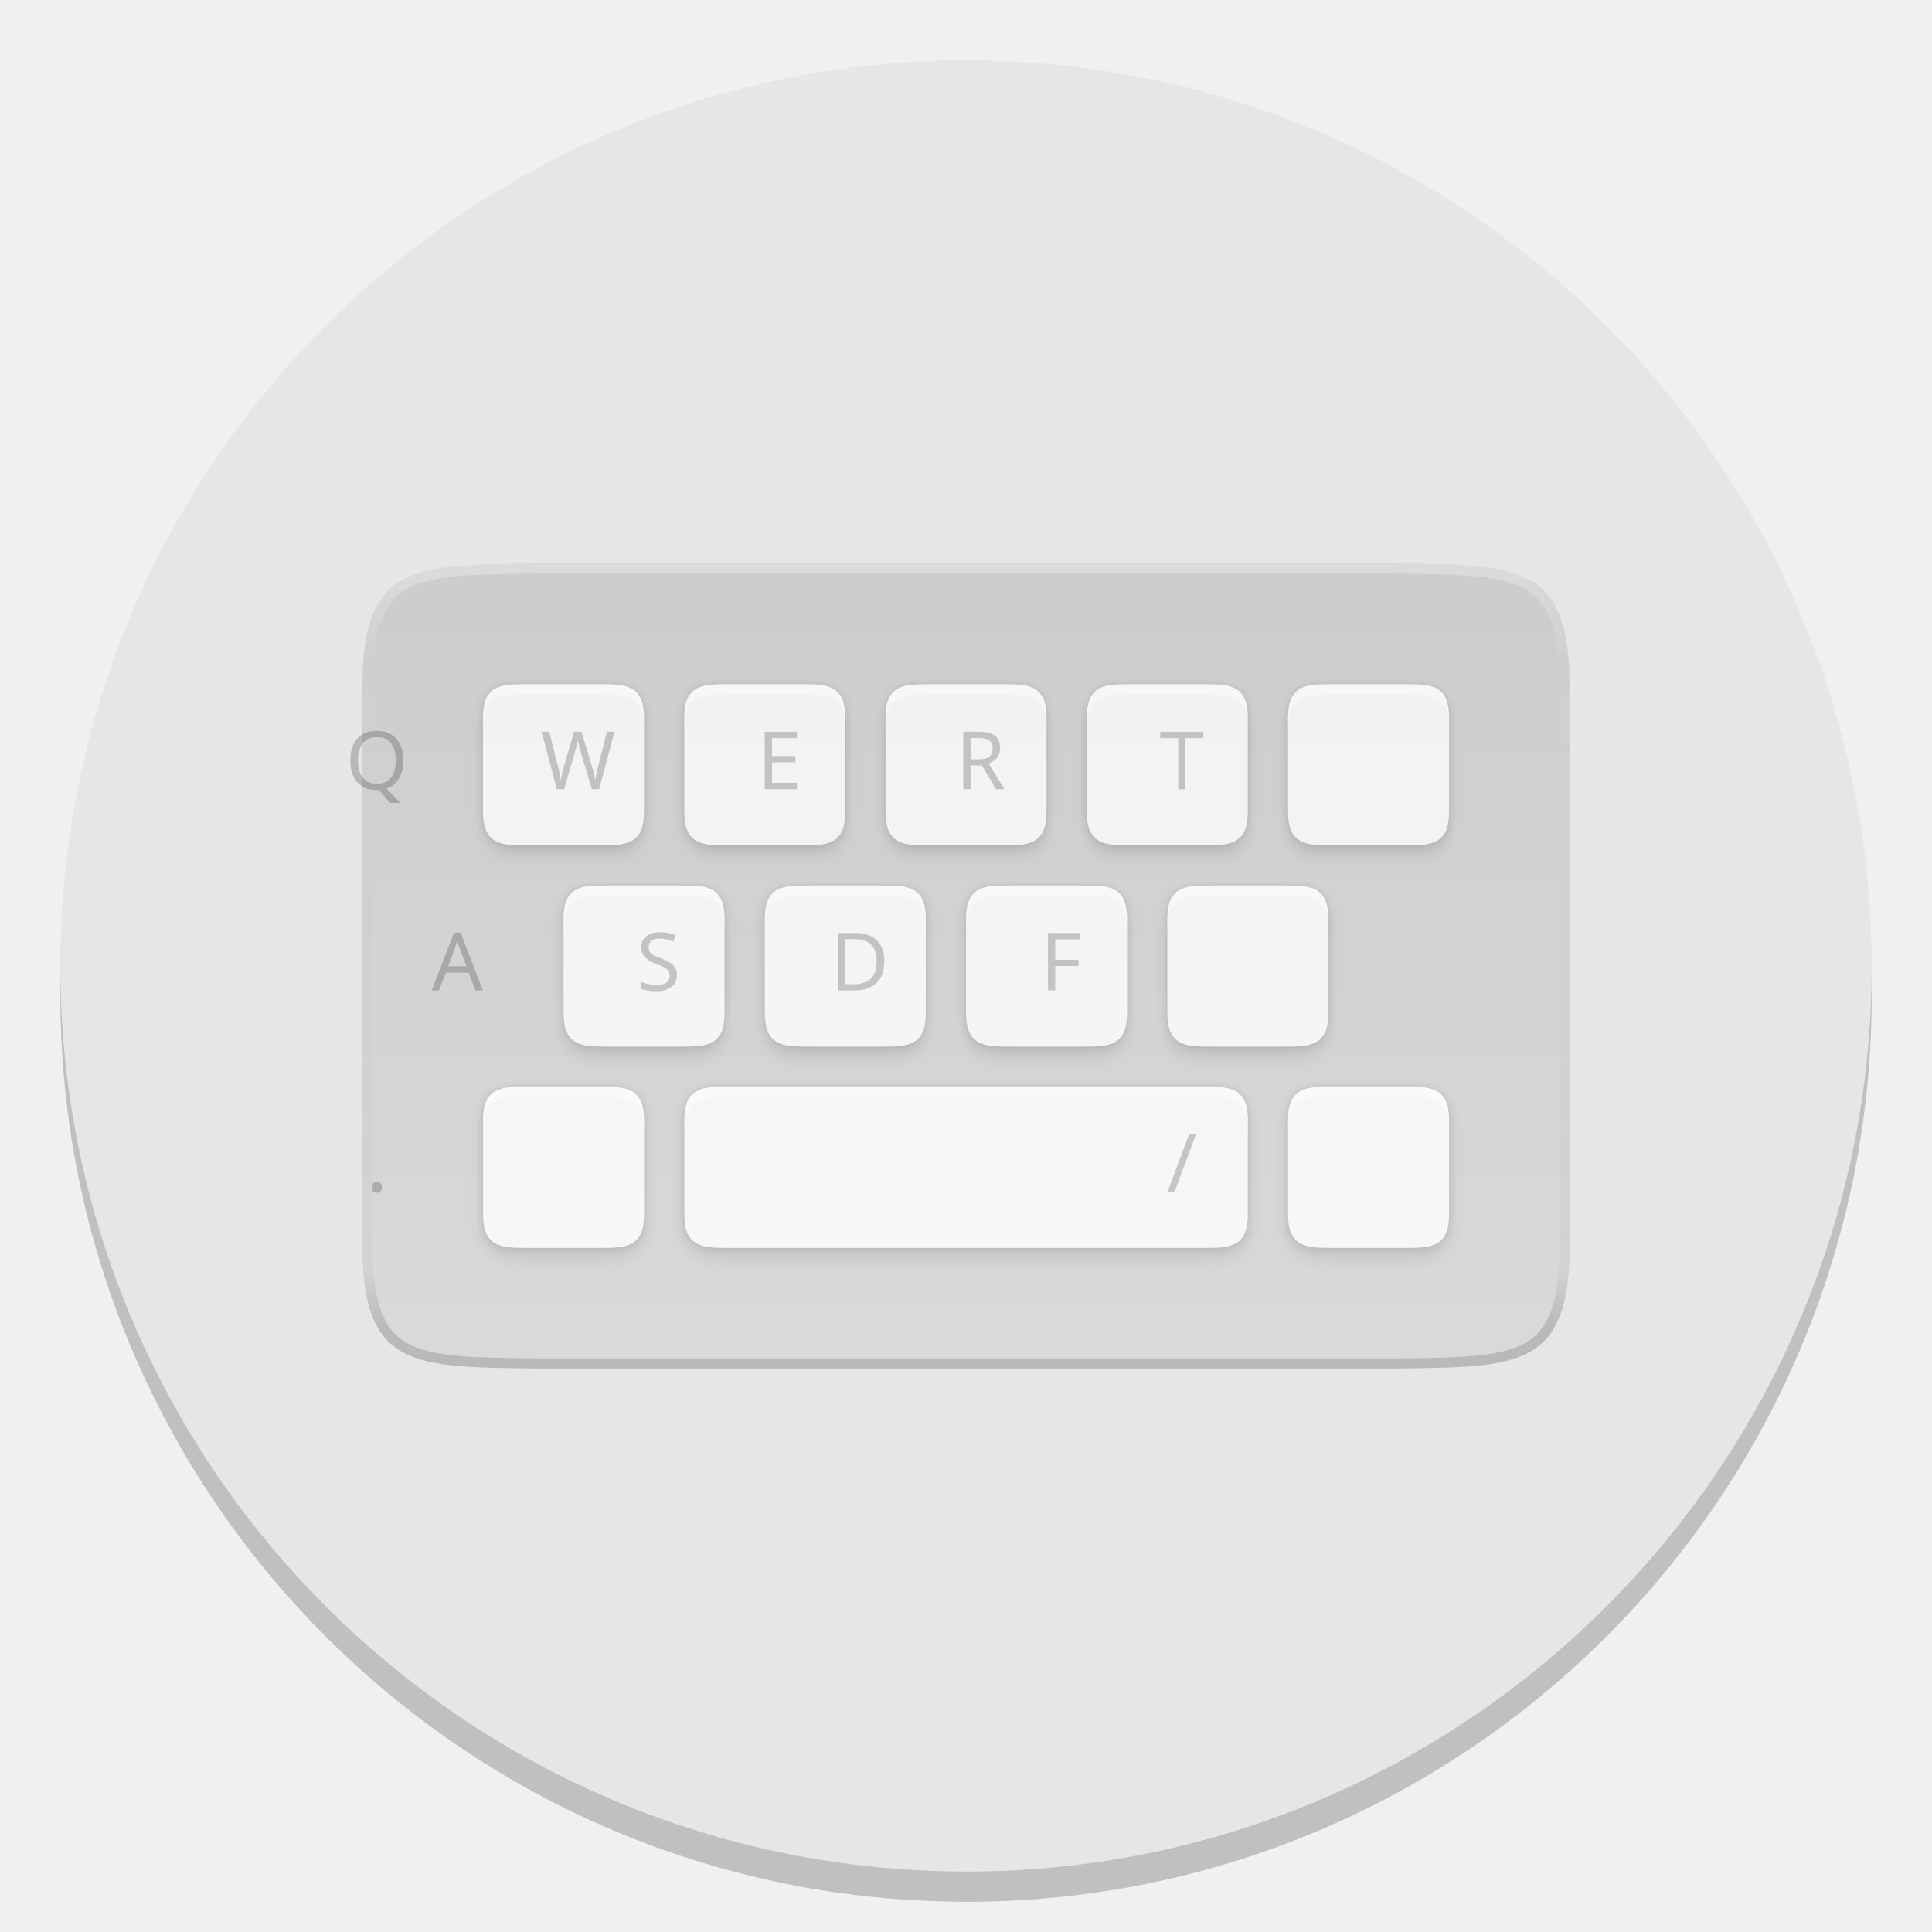
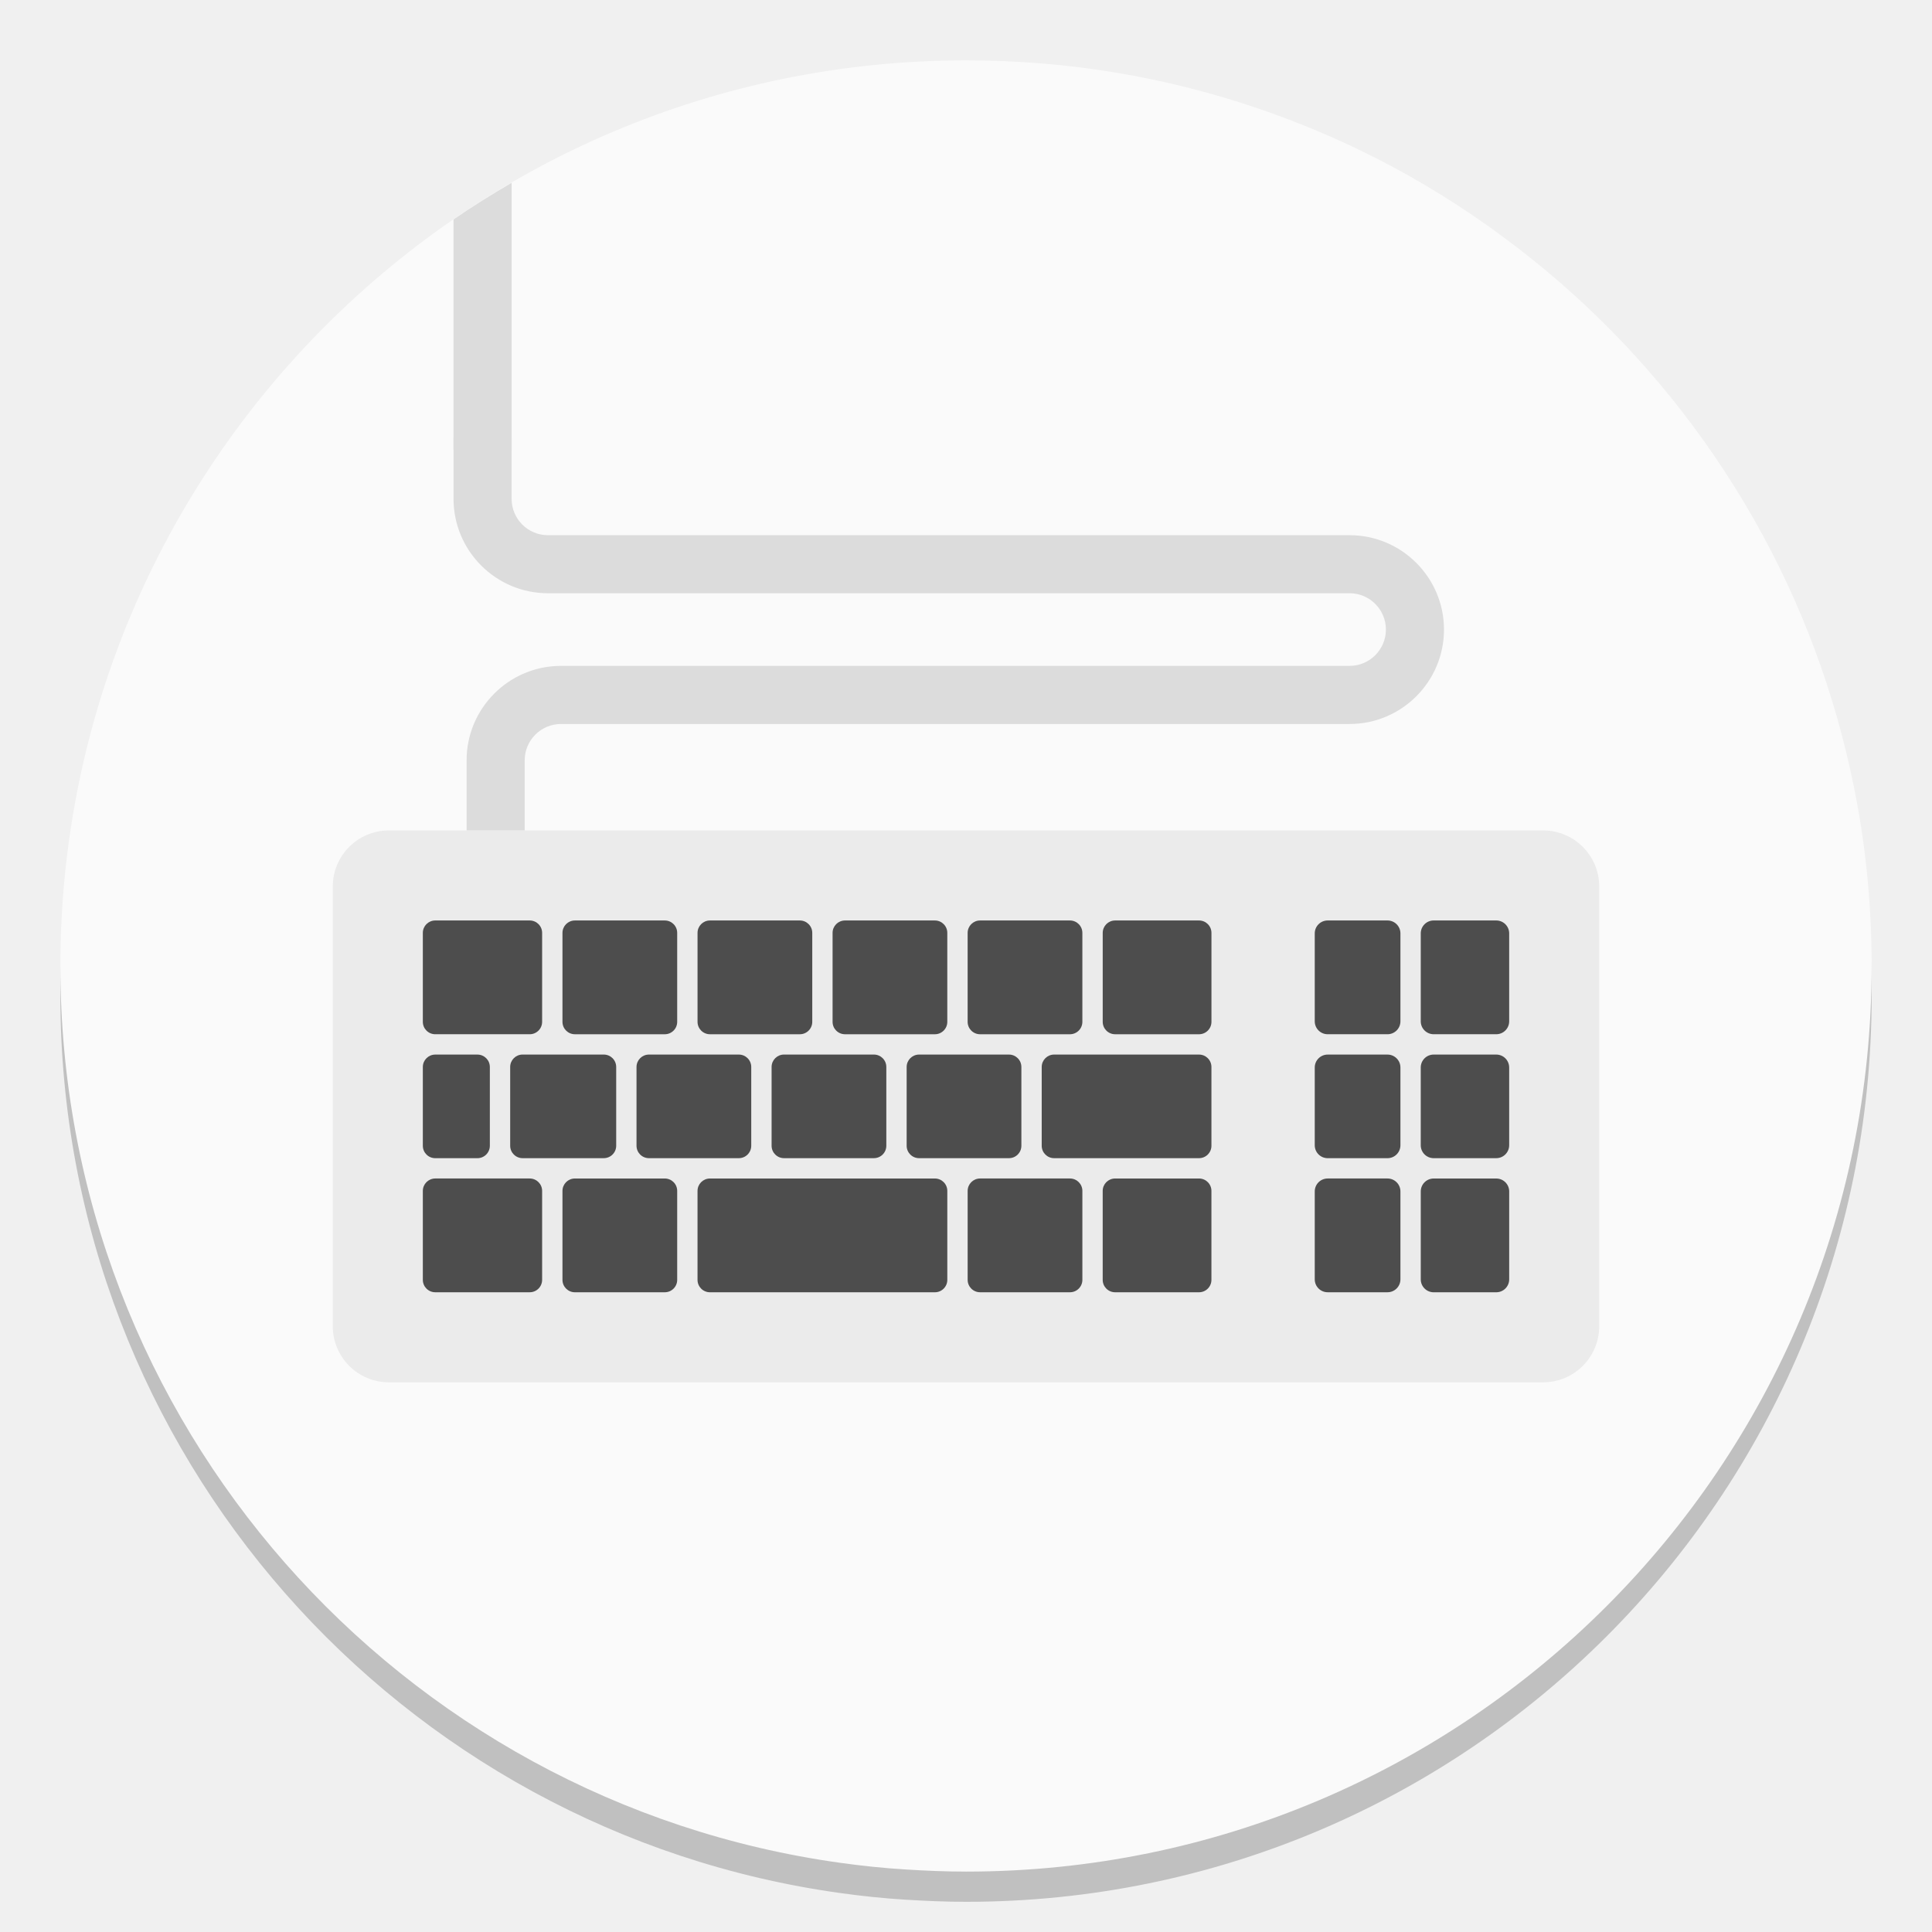
<svg xmlns="http://www.w3.org/2000/svg" width="64" height="64" version="1.1">
  <defs>
    <linearGradient id="b" x1="399.57" x2="399.57" y1="545.8" y2="517.8" gradientTransform="matrix(2.1429 0 0 2.1429 -826.36 -1107.5)" gradientUnits="userSpaceOnUse">
      <stop stop-color="#3889e9" offset="0" />
      <stop stop-color="#5ea5fb" offset="1" />
    </linearGradient>
-     <linearGradient id="d" x1="32.045" x2="30" y1="1.789" y2="61.55" gradientTransform="matrix(.86339 0 0 .8182 -320.77 -397.49)" gradientUnits="userSpaceOnUse">
-       <stop stop-color="#f9f9f9" offset="0" />
-       <stop stop-color="#e6e6e6" offset="1" />
-     </linearGradient>
-     <linearGradient id="a" x1="152" x2="152" y1="100" y2="212" gradientTransform="matrix(.066145 0 0 .066145 -1.3976 -1.5875)" gradientUnits="userSpaceOnUse">
-       <stop stop-color="#f2f2f2" offset="0" />
-       <stop stop-color="#f7f7f7" offset="1" />
-     </linearGradient>
-     <filter id="e" x="-.019" y="-.033" width="1.038" height="1.065" color-interpolation-filters="sRGB">
-       <feGaussianBlur stdDeviation="1.52" />
-     </filter>
-     <filter id="f" x="-.009" y="-.016" width="1.019" height="1.033" color-interpolation-filters="sRGB">
-       <feGaussianBlur stdDeviation="0.76" />
-     </filter>
-     <linearGradient id="b-3" x1="152" x2="152" y1="76" y2="228" gradientUnits="userSpaceOnUse">
-       <stop stop-color="#fff" offset="0" />
-       <stop stop-color="#fff" stop-opacity=".098" offset=".125" />
-       <stop stop-opacity=".098" offset=".925" />
-       <stop stop-opacity=".498" offset="1" />
-     </linearGradient>
-     <clipPath id="h">
-       <path d="m272 211c0 25-9.783 24.708-35 25h-170c-25.217-0.292-35 0-35-25v-110c0-25 9.783-24.708 35-25h170c25.217 0.292 35 0 35 25z" color="#000000" fill="#808080" />
-     </clipPath>
-     <linearGradient id="d-6" x1="152" x2="152" y1="84" y2="228" gradientTransform="matrix(.066145 0 0 .066145 -1.3976 -1.5875)" gradientUnits="userSpaceOnUse">
-       <stop stop-color="#cdcdcd" offset="0" />
-       <stop stop-color="#d9d9d9" offset="1" />
-     </linearGradient>
-     <linearGradient id="c" x1="156" x2="156" y1="80" y2="232" gradientUnits="userSpaceOnUse">
-       <stop stop-color="#fff" offset="0" />
-       <stop stop-color="#fff" stop-opacity=".098" offset=".125" />
-       <stop stop-color="#fff" stop-opacity=".098" offset=".925" />
-       <stop stop-color="#fff" stop-opacity=".498" offset="1" />
-     </linearGradient>
-     <clipPath id="i">
-       <path d="m266 205c0 25-9.783 24.708-35 25h-158c-25.217-0.292-35 0-35-25v-98.001c0-25 9.783-24.708 35-25h158c25.217 0.292 35 0 35 25z" color="#000000" fill="#808080" />
-     </clipPath>
-     <filter id="g" x="-.01" y="-.015" width="1.02" height="1.03" color-interpolation-filters="sRGB">
-       <feGaussianBlur stdDeviation="0.94" />
-     </filter>
  </defs>
  <path d="m50.249 9.194q-3.86-2.973-8.444-4.556-4.737-1.637-9.802-1.637c-16.57 0-30.003 13.432-30.003 30.001 0 15.158 11.245 27.684 25.845 29.709 0.712 0.099 1.434 0.175 2.159 0.219 0.661 0.041 1.326 0.07 2 0.07 16.567 0 29.997-13.432 29.997-29.999 0-1.31-0.083-2.604-0.245-3.866-0.188-1.475-0.493-2.909-0.884-4.305q-1.329-4.689-4.082-8.726-2.721-3.977-6.54-6.911z" opacity=".2" stroke-width=".997" />
-   <path d="m50.249 8.193q-3.86-2.973-8.444-4.556-4.737-1.637-9.802-1.637c-16.57 0-30.003 13.432-30.003 30.001 0 15.158 11.245 27.684 25.845 29.709 0.712 0.099 1.434 0.175 2.159 0.219 0.661 0.041 1.326 0.07 2 0.07 16.567 0 29.997-13.432 29.997-29.999 0-1.31-0.083-2.604-0.245-3.866-0.188-1.475-0.493-2.909-0.884-4.305q-1.329-4.689-4.082-8.726-2.721-3.977-6.54-6.911z" fill="url(#d)" stroke-width=".997" />
+   <path d="m50.249 8.193q-3.86-2.973-8.444-4.556-4.737-1.637-9.802-1.637c-16.57 0-30.003 13.432-30.003 30.001 0 15.158 11.245 27.684 25.845 29.709 0.712 0.099 1.434 0.175 2.159 0.219 0.661 0.041 1.326 0.07 2 0.07 16.567 0 29.997-13.432 29.997-29.999 0-1.31-0.083-2.604-0.245-3.866-0.188-1.475-0.493-2.909-0.884-4.305q-1.329-4.689-4.082-8.726-2.721-3.977-6.54-6.911z" fill="#fafafa" stroke-width=".997" />
  <circle cx="32.02" cy="32.044" r="30.001" fill-opacity="0" stroke-width="1.571" />
  <circle cx="32.02" cy="32.044" r="0" fill="url(#b)" stroke-width="1.571" />
-   <g transform="matrix(2.5197 0 0 2.5197 10.189 10.001)">
-     <path transform="matrix(.066145 0 0 .066145 -1.3976 -1.5875)" d="m272 211c0 25-9.783 24.708-35 25h-170c-25.217-0.292-35 0-35-25v-110c0-25 9.783-24.708 35-25h170c25.217 0.292 35 0 35 25z" clip-path="url(#i)" color="#000000" filter="url(#g)" opacity=".5" stroke="url(#c)" stroke-width="4" />
-     <path d="m16.594 12.369c0 1.654-0.647 1.634-2.315 1.654h-11.245c-1.668-0.019-2.315 0-2.315-1.654v-7.276c0-1.654 0.647-1.634 2.315-1.654h11.245c1.668 0.019 2.315 0 2.315 1.654z" color="#000000" fill="url(#d-6)" />
-     <path transform="matrix(.066145 0 0 .066145 -1.3976 -1.5875)" d="m272 211c0 25-9.783 24.708-35 25h-170c-25.217-0.292-35 0-35-25v-110c0-25 9.783-24.708 35-25h170c25.217 0.292 35 0 35 25z" clip-path="url(#h)" color="#000000" fill="none" opacity=".3" stroke="url(#b-3)" stroke-width="4" />
-     <g shape-rendering="auto">
-       <path transform="matrix(.066145 0 0 .066145 .71901 3.4395)" d="m33.129 24c-2.876 0.033-4.981-0.07-6.701 0.879-0.86 0.475-1.538 1.279-1.914 2.281-0.376 1.003-0.514 2.194-0.514 3.697v18.285c0 1.503 0.137 2.695 0.514 3.697 0.376 1.003 1.054 1.801 1.914 2.275 1.721 0.949 3.825 0.852 6.701 0.885h13.743c2.876-0.033 4.981 0.065 6.701-0.885 0.86-0.475 1.538-1.273 1.914-2.275 0.375-1.003 0.514-2.194 0.514-3.697v-18.285c0-1.503-0.137-2.695-0.514-3.697-0.376-1.003-1.054-1.807-1.914-2.281-1.721-0.949-3.825-0.846-6.701-0.879h-13.733zm40 0c-2.876 0.033-4.981-0.07-6.701 0.879-0.86 0.475-1.538 1.279-1.914 2.281-0.376 1.003-0.514 2.194-0.514 3.697v18.285c0 1.503 0.137 2.695 0.514 3.697 0.376 1.003 1.054 1.801 1.914 2.275 1.721 0.949 3.825 0.852 6.701 0.885h13.743c2.876-0.033 4.981 0.065 6.701-0.885 0.86-0.475 1.538-1.273 1.914-2.275 0.375-1.003 0.514-2.194 0.514-3.697v-18.285c0-1.503-0.137-2.695-0.514-3.697-0.376-1.003-1.054-1.807-1.914-2.281-1.721-0.949-3.825-0.846-6.701-0.879h-13.733zm40 0c-2.876 0.033-4.981-0.07-6.701 0.879-0.86 0.475-1.538 1.279-1.914 2.281-0.376 1.003-0.514 2.194-0.514 3.697v18.285c0 1.503 0.137 2.695 0.514 3.697 0.376 1.003 1.054 1.801 1.914 2.275 1.721 0.949 3.825 0.852 6.701 0.885h13.743c2.876-0.033 4.981 0.065 6.701-0.885 0.86-0.475 1.538-1.273 1.914-2.275 0.375-1.003 0.514-2.194 0.514-3.697v-18.285c0-1.503-0.137-2.695-0.514-3.697-0.376-1.003-1.054-1.807-1.914-2.281-1.721-0.949-3.825-0.846-6.701-0.879h-13.733zm40 0c-2.876 0.033-4.981-0.07-6.701 0.879-0.86 0.475-1.538 1.279-1.914 2.281-0.376 1.003-0.514 2.194-0.514 3.697v18.285c0 1.503 0.137 2.695 0.514 3.697 0.376 1.003 1.054 1.801 1.914 2.275 1.721 0.949 3.825 0.852 6.701 0.885h13.743c2.876-0.033 4.981 0.065 6.701-0.885 0.86-0.475 1.538-1.273 1.914-2.275 0.375-1.003 0.514-2.194 0.514-3.697v-18.285c0-1.503-0.137-2.695-0.514-3.697-0.376-1.003-1.054-1.807-1.914-2.281-1.721-0.949-3.825-0.846-6.701-0.879h-13.733zm40 0c-2.876 0.033-4.981-0.07-6.701 0.879-0.86 0.475-1.538 1.279-1.914 2.281-0.376 1.003-0.514 2.194-0.514 3.697v18.285c0 1.503 0.137 2.695 0.514 3.697 0.376 1.003 1.054 1.801 1.914 2.275 1.721 0.949 3.825 0.852 6.701 0.885h13.743c2.876-0.033 4.981 0.065 6.701-0.885 0.86-0.475 1.538-1.273 1.914-2.275 0.375-1.003 0.514-2.194 0.514-3.697v-18.285c0-1.503-0.137-2.695-0.514-3.697-0.376-1.003-1.054-1.807-1.914-2.281-1.721-0.949-3.825-0.846-6.701-0.879h-13.733zm-144 40c-2.876 0.033-4.981-0.07-6.701 0.879-0.86 0.475-1.538 1.279-1.914 2.281-0.376 1.003-0.514 2.194-0.514 3.697v18.285c0 1.503 0.137 2.695 0.514 3.697 0.376 1.003 1.054 1.801 1.914 2.275 1.721 0.949 3.825 0.852 6.701 0.885h13.743c2.876-0.033 4.981 0.065 6.701-0.885 0.86-0.475 1.538-1.273 1.914-2.275 0.375-1.003 0.514-2.194 0.514-3.697v-18.285c0-1.503-0.137-2.695-0.514-3.697-0.376-1.003-1.054-1.807-1.914-2.281-1.721-0.949-3.825-0.846-6.701-0.879h-13.733zm40 0c-2.876 0.033-4.981-0.07-6.701 0.879-0.86 0.475-1.538 1.279-1.914 2.281-0.376 1.003-0.514 2.194-0.514 3.697v18.285c0 1.503 0.137 2.695 0.514 3.697 0.376 1.003 1.054 1.801 1.914 2.275 1.721 0.949 3.825 0.852 6.701 0.885h13.743c2.876-0.033 4.981 0.065 6.701-0.885 0.86-0.475 1.538-1.273 1.914-2.275 0.375-1.003 0.514-2.194 0.514-3.697v-18.285c0-1.503-0.137-2.695-0.514-3.697-0.376-1.003-1.054-1.807-1.914-2.281-1.721-0.949-3.825-0.846-6.701-0.879h-13.733zm40 0c-2.876 0.033-4.981-0.07-6.701 0.879-0.86 0.475-1.538 1.279-1.914 2.281-0.376 1.003-0.514 2.194-0.514 3.697v18.285c0 1.503 0.137 2.695 0.514 3.697 0.376 1.003 1.054 1.801 1.914 2.275 1.721 0.949 3.825 0.852 6.701 0.885h13.743c2.876-0.033 4.981 0.065 6.701-0.885 0.86-0.475 1.538-1.273 1.914-2.275 0.375-1.003 0.514-2.194 0.514-3.697v-18.285c0-1.503-0.137-2.695-0.514-3.697-0.376-1.003-1.054-1.807-1.914-2.281-1.721-0.949-3.825-0.846-6.701-0.879h-13.733zm40 0c-2.876 0.033-4.981-0.07-6.701 0.879-0.86 0.475-1.538 1.279-1.914 2.281-0.376 1.003-0.514 2.194-0.514 3.697v18.285c0 1.503 0.137 2.695 0.514 3.697 0.376 1.003 1.054 1.801 1.914 2.275 1.721 0.949 3.825 0.852 6.701 0.885h13.743c2.876-0.033 4.981 0.065 6.701-0.885 0.86-0.475 1.538-1.273 1.914-2.275 0.375-1.003 0.514-2.194 0.514-3.697v-18.285c0-1.503-0.137-2.695-0.514-3.697-0.376-1.003-1.054-1.807-1.914-2.281-1.721-0.949-3.825-0.846-6.701-0.879h-13.733zm-136 40c-2.876 0.033-4.981-0.07-6.701 0.879-0.86 0.475-1.538 1.279-1.914 2.281-0.376 1.003-0.514 2.194-0.514 3.697v18.285c0 1.503 0.137 2.695 0.514 3.697 0.376 1.003 1.054 1.801 1.914 2.275 1.721 0.949 3.825 0.852 6.701 0.885h13.743c2.876-0.033 4.981 0.065 6.701-0.885 0.86-0.475 1.538-1.273 1.914-2.275 0.375-1.003 0.514-2.194 0.514-3.697v-18.285c0-1.503-0.137-2.695-0.514-3.697-0.376-1.003-1.054-1.807-1.914-2.281-1.721-0.949-3.825-0.846-6.701-0.879h-13.733zm40 0c-2.876 0.033-4.981-0.07-6.701 0.879-0.86 0.475-1.538 1.279-1.914 2.281-0.376 1.003-0.514 2.194-0.514 3.697v18.285c0 1.503 0.137 2.695 0.514 3.697 0.376 1.003 1.054 1.801 1.914 2.275 1.721 0.949 3.825 0.852 6.701 0.885h93.743c2.876-0.033 4.981 0.065 6.701-0.885 0.86-0.475 1.538-1.273 1.914-2.275 0.375-1.003 0.514-2.194 0.514-3.697v-18.285c0-1.503-0.137-2.695-0.514-3.697-0.376-1.003-1.054-1.807-1.914-2.281-1.721-0.949-3.825-0.846-6.701-0.879h-93.733zm120 0c-2.876 0.033-4.981-0.07-6.701 0.879-0.86 0.475-1.538 1.279-1.914 2.281-0.376 1.003-0.514 2.194-0.514 3.697v18.285c0 1.503 0.137 2.695 0.514 3.697 0.376 1.003 1.054 1.801 1.914 2.275 1.721 0.949 3.825 0.852 6.701 0.885h13.743c2.876-0.033 4.981 0.065 6.701-0.885 0.86-0.475 1.538-1.273 1.914-2.275 0.375-1.003 0.514-2.194 0.514-3.697v-18.285c0-1.503-0.137-2.695-0.514-3.697-0.376-1.003-1.054-1.807-1.914-2.281-1.721-0.949-3.825-0.846-6.701-0.879h-13.733z" color="#000000" color-rendering="auto" filter="url(#f)" image-rendering="auto" opacity=".1" solid-color="#000000" style="font-feature-settings:normal;font-variant-alternates:normal;font-variant-caps:normal;font-variant-ligatures:normal;font-variant-numeric:normal;font-variant-position:normal;isolation:auto;mix-blend-mode:normal;shape-padding:0;text-decoration-color:#000000;text-decoration-line:none;text-decoration-style:solid;text-indent:0;text-orientation:mixed;text-transform:none;white-space:normal" />
-       <path transform="matrix(.066145 0 0 .066145 .71901 3.4395)" d="m33.129 26c-2.876 0.033-4.981-0.07-6.701 0.879-0.86 0.475-1.538 1.279-1.914 2.281-0.376 1.003-0.514 2.194-0.514 3.697v18.285c0 1.503 0.137 2.695 0.514 3.697 0.376 1.003 1.054 1.801 1.914 2.275 1.721 0.949 3.825 0.852 6.701 0.885h13.743c2.876-0.033 4.981 0.065 6.701-0.885 0.86-0.475 1.538-1.273 1.914-2.275 0.375-1.003 0.514-2.194 0.514-3.697v-18.285c0-1.503-0.137-2.695-0.514-3.697-0.376-1.003-1.054-1.807-1.914-2.281-1.721-0.949-3.825-0.846-6.701-0.879h-13.733zm40 0c-2.876 0.033-4.981-0.07-6.701 0.879-0.86 0.475-1.538 1.279-1.914 2.281-0.376 1.003-0.514 2.194-0.514 3.697v18.285c0 1.503 0.137 2.695 0.514 3.697 0.376 1.003 1.054 1.801 1.914 2.275 1.721 0.949 3.825 0.852 6.701 0.885h13.743c2.876-0.033 4.981 0.065 6.701-0.885 0.86-0.475 1.538-1.273 1.914-2.275 0.375-1.003 0.514-2.194 0.514-3.697v-18.285c0-1.503-0.137-2.695-0.514-3.697-0.376-1.003-1.054-1.807-1.914-2.281-1.721-0.949-3.825-0.846-6.701-0.879h-13.733zm40 0c-2.876 0.033-4.981-0.07-6.701 0.879-0.86 0.475-1.538 1.279-1.914 2.281-0.376 1.003-0.514 2.194-0.514 3.697v18.285c0 1.503 0.137 2.695 0.514 3.697 0.376 1.003 1.054 1.801 1.914 2.275 1.721 0.949 3.825 0.852 6.701 0.885h13.743c2.876-0.033 4.981 0.065 6.701-0.885 0.86-0.475 1.538-1.273 1.914-2.275 0.375-1.003 0.514-2.194 0.514-3.697v-18.285c0-1.503-0.137-2.695-0.514-3.697-0.376-1.003-1.054-1.807-1.914-2.281-1.721-0.949-3.825-0.846-6.701-0.879h-13.733zm40 0c-2.876 0.033-4.981-0.07-6.701 0.879-0.86 0.475-1.538 1.279-1.914 2.281-0.376 1.003-0.514 2.194-0.514 3.697v18.285c0 1.503 0.137 2.695 0.514 3.697 0.376 1.003 1.054 1.801 1.914 2.275 1.721 0.949 3.825 0.852 6.701 0.885h13.743c2.876-0.033 4.981 0.065 6.701-0.885 0.86-0.475 1.538-1.273 1.914-2.275 0.375-1.003 0.514-2.194 0.514-3.697v-18.285c0-1.503-0.137-2.695-0.514-3.697-0.376-1.003-1.054-1.807-1.914-2.281-1.721-0.949-3.825-0.846-6.701-0.879h-13.733zm40 0c-2.876 0.033-4.981-0.07-6.701 0.879-0.86 0.475-1.538 1.279-1.914 2.281-0.376 1.003-0.514 2.194-0.514 3.697v18.285c0 1.503 0.137 2.695 0.514 3.697 0.376 1.003 1.054 1.801 1.914 2.275 1.721 0.949 3.825 0.852 6.701 0.885h13.743c2.876-0.033 4.981 0.065 6.701-0.885 0.86-0.475 1.538-1.273 1.914-2.275 0.375-1.003 0.514-2.194 0.514-3.697v-18.285c0-1.503-0.137-2.695-0.514-3.697-0.376-1.003-1.054-1.807-1.914-2.281-1.721-0.949-3.825-0.846-6.701-0.879h-13.733zm-144 40c-2.876 0.033-4.981-0.07-6.701 0.879-0.86 0.475-1.538 1.279-1.914 2.281-0.376 1.003-0.514 2.194-0.514 3.697v18.285c0 1.503 0.137 2.695 0.514 3.697 0.376 1.003 1.054 1.801 1.914 2.275 1.721 0.949 3.825 0.852 6.701 0.885h13.743c2.876-0.033 4.981 0.065 6.701-0.885 0.86-0.475 1.538-1.273 1.914-2.275 0.375-1.003 0.514-2.194 0.514-3.697v-18.285c0-1.503-0.137-2.695-0.514-3.697-0.376-1.003-1.054-1.807-1.914-2.281-1.721-0.949-3.825-0.846-6.701-0.879h-13.733zm40 0c-2.876 0.033-4.981-0.07-6.701 0.879-0.86 0.475-1.538 1.279-1.914 2.281-0.376 1.003-0.514 2.194-0.514 3.697v18.285c0 1.503 0.137 2.695 0.514 3.697 0.376 1.003 1.054 1.801 1.914 2.275 1.721 0.949 3.825 0.852 6.701 0.885h13.743c2.876-0.033 4.981 0.065 6.701-0.885 0.86-0.475 1.538-1.273 1.914-2.275 0.375-1.003 0.514-2.194 0.514-3.697v-18.285c0-1.503-0.137-2.695-0.514-3.697-0.376-1.003-1.054-1.807-1.914-2.281-1.721-0.949-3.825-0.846-6.701-0.879h-13.733zm40 0c-2.876 0.033-4.981-0.07-6.701 0.879-0.86 0.475-1.538 1.279-1.914 2.281-0.376 1.003-0.514 2.194-0.514 3.697v18.285c0 1.503 0.137 2.695 0.514 3.697 0.376 1.003 1.054 1.801 1.914 2.275 1.721 0.949 3.825 0.852 6.701 0.885h13.743c2.876-0.033 4.981 0.065 6.701-0.885 0.86-0.475 1.538-1.273 1.914-2.275 0.375-1.003 0.514-2.194 0.514-3.697v-18.285c0-1.503-0.137-2.695-0.514-3.697-0.376-1.003-1.054-1.807-1.914-2.281-1.721-0.949-3.825-0.846-6.701-0.879h-13.733zm40 0c-2.876 0.033-4.981-0.07-6.701 0.879-0.86 0.475-1.538 1.279-1.914 2.281-0.376 1.003-0.514 2.194-0.514 3.697v18.285c0 1.503 0.137 2.695 0.514 3.697 0.376 1.003 1.054 1.801 1.914 2.275 1.721 0.949 3.825 0.852 6.701 0.885h13.743c2.876-0.033 4.981 0.065 6.701-0.885 0.86-0.475 1.538-1.273 1.914-2.275 0.375-1.003 0.514-2.194 0.514-3.697v-18.285c0-1.503-0.137-2.695-0.514-3.697-0.376-1.003-1.054-1.807-1.914-2.281-1.721-0.949-3.825-0.846-6.701-0.879h-13.733zm-136 40c-2.876 0.033-4.981-0.07-6.701 0.879-0.86 0.475-1.538 1.279-1.914 2.281-0.376 1.003-0.514 2.194-0.514 3.697v18.285c0 1.503 0.137 2.695 0.514 3.697 0.376 1.003 1.054 1.801 1.914 2.275 1.721 0.949 3.825 0.852 6.701 0.885h13.743c2.876-0.033 4.981 0.065 6.701-0.885 0.86-0.475 1.538-1.273 1.914-2.275 0.375-1.003 0.514-2.194 0.514-3.697v-18.285c0-1.503-0.137-2.695-0.514-3.697-0.376-1.003-1.054-1.807-1.914-2.281-1.721-0.949-3.825-0.846-6.701-0.879h-13.733zm40 0c-2.876 0.033-4.981-0.07-6.701 0.879-0.86 0.475-1.538 1.279-1.914 2.281-0.376 1.003-0.514 2.194-0.514 3.697v18.285c0 1.503 0.137 2.695 0.514 3.697 0.376 1.003 1.054 1.801 1.914 2.275 1.721 0.949 3.825 0.852 6.701 0.885h93.743c2.876-0.033 4.981 0.065 6.701-0.885 0.86-0.475 1.538-1.273 1.914-2.275 0.375-1.003 0.514-2.194 0.514-3.697v-18.285c0-1.503-0.137-2.695-0.514-3.697-0.376-1.003-1.054-1.807-1.914-2.281-1.721-0.949-3.825-0.846-6.701-0.879h-93.733zm120 0c-2.876 0.033-4.981-0.07-6.701 0.879-0.86 0.475-1.538 1.279-1.914 2.281-0.376 1.003-0.514 2.194-0.514 3.697v18.285c0 1.503 0.137 2.695 0.514 3.697 0.376 1.003 1.054 1.801 1.914 2.275 1.721 0.949 3.825 0.852 6.701 0.885h13.743c2.876-0.033 4.981 0.065 6.701-0.885 0.86-0.475 1.538-1.273 1.914-2.275 0.375-1.003 0.514-2.194 0.514-3.697v-18.285c0-1.503-0.137-2.695-0.514-3.697-0.376-1.003-1.054-1.807-1.914-2.281-1.721-0.949-3.825-0.846-6.701-0.879h-13.733z" color="#000000" color-rendering="auto" filter="url(#e)" image-rendering="auto" opacity=".1" solid-color="#000000" style="font-feature-settings:normal;font-variant-alternates:normal;font-variant-caps:normal;font-variant-ligatures:normal;font-variant-numeric:normal;font-variant-position:normal;isolation:auto;mix-blend-mode:normal;shape-padding:0;text-decoration-color:#000000;text-decoration-line:none;text-decoration-style:solid;text-indent:0;text-orientation:mixed;text-transform:none;white-space:normal" />
-       <path d="m2.91 5.027c-0.19 0.002-0.329-0.005-0.443 0.058-0.057 0.031-0.102 0.085-0.127 0.151s-0.034 0.145-0.034 0.245v1.21c0 0.099 0.009 0.178 0.034 0.245 0.025 0.066 0.07 0.119 0.127 0.151 0.114 0.063 0.253 0.056 0.443 0.059h0.909c0.19-0.002 0.329 0.004 0.443-0.059 0.057-0.031 0.102-0.084 0.127-0.151 0.025-0.066 0.034-0.145 0.034-0.245v-1.21c0-0.099-0.009-0.178-0.034-0.245-0.025-0.066-0.07-0.119-0.127-0.151-0.114-0.063-0.253-0.056-0.443-0.058h-0.908zm2.646 0c-0.19 0.002-0.329-0.005-0.443 0.058-0.057 0.031-0.102 0.085-0.127 0.151s-0.034 0.145-0.034 0.245v1.21c0 0.099 0.009 0.178 0.034 0.245 0.025 0.066 0.07 0.119 0.127 0.151 0.114 0.063 0.253 0.056 0.443 0.059h0.909c0.19-0.002 0.329 0.004 0.443-0.059 0.057-0.031 0.102-0.084 0.127-0.151 0.025-0.066 0.034-0.145 0.034-0.245v-1.21c0-0.099-0.009-0.178-0.034-0.245-0.025-0.066-0.07-0.119-0.127-0.151-0.114-0.063-0.253-0.056-0.443-0.058h-0.908zm2.646 0c-0.19 0.002-0.329-0.005-0.443 0.058-0.057 0.031-0.102 0.085-0.127 0.151s-0.034 0.145-0.034 0.245v1.21c0 0.099 0.009 0.178 0.034 0.245 0.025 0.066 0.07 0.119 0.127 0.151 0.114 0.063 0.253 0.056 0.443 0.059h0.909c0.19-0.002 0.329 0.004 0.443-0.059 0.057-0.031 0.102-0.084 0.127-0.151 0.025-0.066 0.034-0.145 0.034-0.245v-1.21c0-0.099-0.009-0.178-0.034-0.245-0.025-0.066-0.07-0.119-0.127-0.151-0.114-0.063-0.253-0.056-0.443-0.058h-0.908zm2.646 0c-0.19 0.002-0.329-0.005-0.443 0.058-0.057 0.031-0.102 0.085-0.127 0.151s-0.034 0.145-0.034 0.245v1.21c0 0.099 0.009 0.178 0.034 0.245 0.025 0.066 0.07 0.119 0.127 0.151 0.114 0.063 0.253 0.056 0.443 0.059h0.909c0.19-0.002 0.329 0.004 0.443-0.059 0.057-0.031 0.102-0.084 0.127-0.151 0.025-0.066 0.034-0.145 0.034-0.245v-1.21c0-0.099-0.009-0.178-0.034-0.245-0.025-0.066-0.07-0.119-0.127-0.151-0.114-0.063-0.253-0.056-0.443-0.058h-0.908zm2.646 0c-0.19 0.002-0.329-0.005-0.443 0.058-0.057 0.031-0.102 0.085-0.127 0.151s-0.034 0.145-0.034 0.245v1.21c0 0.099 0.009 0.178 0.034 0.245 0.025 0.066 0.07 0.119 0.127 0.151 0.114 0.063 0.253 0.056 0.443 0.059h0.909c0.19-0.002 0.329 0.004 0.443-0.059 0.057-0.031 0.102-0.084 0.127-0.151 0.025-0.066 0.034-0.145 0.034-0.245v-1.21c0-0.099-0.009-0.178-0.034-0.245-0.025-0.066-0.07-0.119-0.127-0.151-0.114-0.063-0.253-0.056-0.443-0.058h-0.908zm-9.525 2.646c-0.19 0.002-0.329-0.005-0.443 0.058-0.057 0.031-0.102 0.085-0.127 0.151s-0.034 0.145-0.034 0.245v1.21c0 0.099 0.009 0.178 0.034 0.245 0.025 0.066 0.07 0.119 0.127 0.151 0.114 0.063 0.253 0.056 0.443 0.059h0.909c0.19-0.002 0.329 0.004 0.443-0.059 0.057-0.031 0.102-0.084 0.127-0.151 0.025-0.066 0.034-0.145 0.034-0.245v-1.21c0-0.099-0.009-0.178-0.034-0.245-0.025-0.066-0.07-0.119-0.127-0.151-0.114-0.063-0.253-0.056-0.443-0.058h-0.908zm2.646 0c-0.19 0.002-0.329-0.005-0.443 0.058-0.057 0.031-0.102 0.085-0.127 0.151s-0.034 0.145-0.034 0.245v1.21c0 0.099 0.009 0.178 0.034 0.245 0.025 0.066 0.07 0.119 0.127 0.151 0.114 0.063 0.253 0.056 0.443 0.059h0.909c0.19-0.002 0.329 0.004 0.443-0.059 0.057-0.031 0.102-0.084 0.127-0.151 0.025-0.066 0.034-0.145 0.034-0.245v-1.21c0-0.099-0.009-0.178-0.034-0.245-0.025-0.066-0.07-0.119-0.127-0.151-0.114-0.063-0.253-0.056-0.443-0.058h-0.908zm2.646 0c-0.19 0.002-0.329-0.005-0.443 0.058-0.057 0.031-0.102 0.085-0.127 0.151-0.025 0.066-0.034 0.145-0.034 0.245v1.21c0 0.099 0.009 0.178 0.034 0.245 0.025 0.066 0.07 0.119 0.127 0.151 0.114 0.063 0.253 0.056 0.443 0.059h0.909c0.19-0.002 0.329 0.004 0.443-0.059 0.057-0.031 0.102-0.084 0.127-0.151 0.025-0.066 0.034-0.145 0.034-0.245v-1.21c0-0.099-0.009-0.178-0.034-0.245-0.025-0.066-0.07-0.119-0.127-0.151-0.114-0.063-0.253-0.056-0.443-0.058h-0.908zm2.646 0c-0.19 0.002-0.329-0.005-0.443 0.058-0.057 0.031-0.102 0.085-0.127 0.151s-0.034 0.145-0.034 0.245v1.21c0 0.099 0.009 0.178 0.034 0.245 0.025 0.066 0.07 0.119 0.127 0.151 0.114 0.063 0.253 0.056 0.443 0.059h0.909c0.19-0.002 0.329 0.004 0.443-0.059 0.057-0.031 0.102-0.084 0.127-0.151 0.025-0.066 0.034-0.145 0.034-0.245v-1.21c0-0.099-0.009-0.178-0.034-0.245-0.025-0.066-0.07-0.119-0.127-0.151-0.114-0.063-0.253-0.056-0.443-0.058h-0.908zm-8.996 2.646c-0.19 0.002-0.329-0.005-0.443 0.058-0.057 0.031-0.102 0.085-0.127 0.151s-0.034 0.145-0.034 0.245v1.21c0 0.099 0.009 0.178 0.034 0.245 0.025 0.066 0.07 0.119 0.127 0.151 0.114 0.063 0.253 0.056 0.443 0.059h0.909c0.19-0.002 0.329 0.004 0.443-0.059 0.057-0.031 0.102-0.084 0.127-0.151 0.025-0.066 0.034-0.145 0.034-0.245v-1.21c0-0.099-0.009-0.178-0.034-0.245-0.025-0.066-0.07-0.119-0.127-0.151-0.114-0.063-0.253-0.056-0.443-0.058h-0.908zm2.646 0c-0.19 0.002-0.329-0.005-0.443 0.058-0.057 0.031-0.102 0.085-0.127 0.151s-0.034 0.145-0.034 0.245v1.21c0 0.099 0.009 0.178 0.034 0.245 0.025 0.066 0.07 0.119 0.127 0.151 0.114 0.063 0.253 0.056 0.443 0.059h6.201c0.19-0.002 0.329 0.004 0.443-0.059 0.057-0.031 0.102-0.084 0.127-0.151 0.025-0.066 0.034-0.145 0.034-0.245v-1.21c0-0.099-0.009-0.178-0.034-0.245-0.025-0.066-0.07-0.119-0.127-0.151-0.114-0.063-0.253-0.056-0.443-0.058h-6.2zm7.937 0c-0.19 0.002-0.329-0.005-0.443 0.058-0.057 0.031-0.102 0.085-0.127 0.151s-0.034 0.145-0.034 0.245v1.21c0 0.099 0.009 0.178 0.034 0.245 0.025 0.066 0.07 0.119 0.127 0.151 0.114 0.063 0.253 0.056 0.443 0.059h0.909c0.19-0.002 0.329 0.004 0.443-0.059 0.057-0.031 0.102-0.084 0.127-0.151 0.025-0.066 0.034-0.145 0.034-0.245v-1.21c0-0.099-0.009-0.178-0.034-0.245-0.025-0.066-0.07-0.119-0.127-0.151-0.114-0.063-0.253-0.056-0.443-0.058h-0.908z" color="#000000" color-rendering="auto" fill="url(#a)" image-rendering="auto" solid-color="#000000" style="font-feature-settings:normal;font-variant-alternates:normal;font-variant-caps:normal;font-variant-ligatures:normal;font-variant-numeric:normal;font-variant-position:normal;isolation:auto;mix-blend-mode:normal;shape-padding:0;text-decoration-color:#000000;text-decoration-line:none;text-decoration-style:solid;text-indent:0;text-orientation:mixed;text-transform:none;white-space:normal" />
-       <path d="m2.91 5.027c-0.19 0.002-0.329-0.005-0.443 0.058-0.057 0.031-0.102 0.085-0.127 0.151s-0.034 0.145-0.034 0.245v0.132c0-0.099 0.009-0.178 0.034-0.245 0.025-0.066 0.07-0.119 0.127-0.151 0.114-0.063 0.253-0.056 0.443-0.058h0.909c0.19 0.002 0.329-0.005 0.443 0.058 0.057 0.031 0.102 0.085 0.127 0.151 0.025 0.066 0.034 0.145 0.034 0.245v-0.132c0-0.099-0.009-0.178-0.034-0.245-0.025-0.066-0.07-0.119-0.127-0.151-0.114-0.063-0.253-0.056-0.443-0.058h-0.908zm2.646 0c-0.19 0.002-0.329-0.005-0.443 0.058-0.057 0.031-0.102 0.085-0.127 0.151s-0.034 0.145-0.034 0.245v0.132c0-0.099 0.009-0.178 0.034-0.245 0.025-0.066 0.07-0.119 0.127-0.151 0.114-0.063 0.253-0.056 0.443-0.058h0.909c0.19 0.002 0.329-0.005 0.443 0.058 0.057 0.031 0.102 0.085 0.127 0.151s0.034 0.145 0.034 0.245v-0.132c0-0.099-0.009-0.178-0.034-0.245-0.025-0.066-0.07-0.119-0.127-0.151-0.114-0.063-0.253-0.056-0.443-0.058h-0.908zm2.646 0c-0.19 0.002-0.329-0.005-0.443 0.058-0.057 0.031-0.102 0.085-0.127 0.151s-0.034 0.145-0.034 0.245v0.132c0-0.099 0.009-0.178 0.034-0.245 0.025-0.066 0.07-0.119 0.127-0.151 0.114-0.063 0.253-0.056 0.443-0.058h0.909c0.19 0.002 0.329-0.005 0.443 0.058 0.057 0.031 0.102 0.085 0.127 0.151 0.025 0.066 0.034 0.145 0.034 0.245v-0.132c0-0.099-0.009-0.178-0.034-0.245-0.025-0.066-0.07-0.119-0.127-0.151-0.114-0.063-0.253-0.056-0.443-0.058h-0.908zm2.646 0c-0.19 0.002-0.329-0.005-0.443 0.058-0.057 0.031-0.102 0.085-0.127 0.151s-0.034 0.145-0.034 0.245v0.132c0-0.099 0.009-0.178 0.034-0.245 0.025-0.066 0.07-0.119 0.127-0.151 0.114-0.063 0.253-0.056 0.443-0.058h0.909c0.19 0.002 0.329-0.005 0.443 0.058 0.057 0.031 0.102 0.085 0.127 0.151s0.034 0.145 0.034 0.245v-0.132c0-0.099-0.009-0.178-0.034-0.245-0.025-0.066-0.07-0.119-0.127-0.151-0.114-0.063-0.253-0.056-0.443-0.058h-0.908zm2.646 0c-0.19 0.002-0.329-0.005-0.443 0.058-0.057 0.031-0.102 0.085-0.127 0.151s-0.034 0.145-0.034 0.245v0.132c0-0.099 0.009-0.178 0.034-0.245 0.025-0.066 0.07-0.119 0.127-0.151 0.114-0.063 0.253-0.056 0.443-0.058h0.909c0.19 0.002 0.329-0.005 0.443 0.058 0.057 0.031 0.102 0.085 0.127 0.151s0.034 0.145 0.034 0.245v-0.132c0-0.099-0.009-0.178-0.034-0.245-0.025-0.066-0.07-0.119-0.127-0.151-0.114-0.063-0.253-0.056-0.443-0.058h-0.908zm-9.525 2.646c-0.19 0.002-0.329-0.005-0.443 0.058-0.057 0.031-0.102 0.085-0.127 0.151s-0.034 0.145-0.034 0.245v0.132c0-0.099 0.009-0.178 0.034-0.245 0.025-0.066 0.07-0.119 0.127-0.151 0.114-0.063 0.253-0.056 0.443-0.058h0.909c0.19 0.002 0.329-0.005 0.443 0.058 0.057 0.031 0.102 0.085 0.127 0.151s0.034 0.145 0.034 0.245v-0.132c0-0.099-0.009-0.178-0.034-0.245-0.025-0.066-0.07-0.119-0.127-0.151-0.114-0.063-0.253-0.056-0.443-0.058h-0.908zm2.646 0c-0.19 0.002-0.329-0.005-0.443 0.058-0.057 0.031-0.102 0.085-0.127 0.151s-0.034 0.145-0.034 0.245v0.132c0-0.099 0.009-0.178 0.034-0.245 0.025-0.066 0.07-0.119 0.127-0.151 0.114-0.063 0.253-0.056 0.443-0.058h0.909c0.19 0.002 0.329-0.005 0.443 0.058 0.057 0.031 0.102 0.085 0.127 0.151 0.025 0.066 0.034 0.145 0.034 0.245v-0.132c0-0.099-0.009-0.178-0.034-0.245-0.025-0.066-0.07-0.119-0.127-0.151-0.114-0.063-0.253-0.056-0.443-0.058h-0.908zm2.646 0c-0.19 0.002-0.329-0.005-0.443 0.058-0.057 0.031-0.102 0.085-0.127 0.151-0.025 0.066-0.034 0.145-0.034 0.245v0.132c0-0.099 0.009-0.178 0.034-0.245 0.025-0.066 0.07-0.119 0.127-0.151 0.114-0.063 0.253-0.056 0.443-0.058h0.909c0.19 0.002 0.329-0.005 0.443 0.058 0.057 0.031 0.102 0.085 0.127 0.151s0.034 0.145 0.034 0.245v-0.132c0-0.099-0.009-0.178-0.034-0.245-0.025-0.066-0.07-0.119-0.127-0.151-0.114-0.063-0.253-0.056-0.443-0.058h-0.908zm2.646 0c-0.19 0.002-0.329-0.005-0.443 0.058-0.057 0.031-0.102 0.085-0.127 0.151s-0.034 0.145-0.034 0.245v0.132c0-0.099 0.009-0.178 0.034-0.245 0.025-0.066 0.07-0.119 0.127-0.151 0.114-0.063 0.253-0.056 0.443-0.058h0.909c0.19 0.002 0.329-0.005 0.443 0.058 0.057 0.031 0.102 0.085 0.127 0.151s0.034 0.145 0.034 0.245v-0.132c0-0.099-0.009-0.178-0.034-0.245-0.025-0.066-0.07-0.119-0.127-0.151-0.114-0.063-0.253-0.056-0.443-0.058h-0.908zm-8.996 2.646c-0.19 0.002-0.329-0.005-0.443 0.058-0.057 0.031-0.102 0.085-0.127 0.151s-0.034 0.145-0.034 0.245v0.132c0-0.099 0.009-0.178 0.034-0.245 0.025-0.066 0.07-0.119 0.127-0.151 0.114-0.063 0.253-0.056 0.443-0.058h0.909c0.19 0.002 0.329-0.005 0.443 0.058 0.057 0.031 0.102 0.085 0.127 0.151 0.025 0.066 0.034 0.145 0.034 0.245v-0.132c0-0.099-0.009-0.178-0.034-0.245-0.025-0.066-0.07-0.119-0.127-0.151-0.114-0.063-0.253-0.056-0.443-0.058h-0.908zm2.646 0c-0.19 0.002-0.329-0.005-0.443 0.058-0.057 0.031-0.102 0.085-0.127 0.151s-0.034 0.145-0.034 0.245v0.132c0-0.099 0.009-0.178 0.034-0.245 0.025-0.066 0.07-0.119 0.127-0.151 0.114-0.063 0.253-0.056 0.443-0.058h6.201c0.19 0.002 0.329-0.005 0.443 0.058 0.057 0.031 0.102 0.085 0.127 0.151s0.034 0.145 0.034 0.245v-0.132c0-0.099-0.009-0.178-0.034-0.245-0.025-0.066-0.07-0.119-0.127-0.151-0.114-0.063-0.253-0.056-0.443-0.058h-6.2zm7.937 0c-0.19 0.002-0.329-0.005-0.443 0.058-0.057 0.031-0.102 0.085-0.127 0.151s-0.034 0.145-0.034 0.245v0.132c0-0.099 0.009-0.178 0.034-0.245 0.025-0.066 0.07-0.119 0.127-0.151 0.114-0.063 0.253-0.056 0.443-0.058h0.909c0.19 0.002 0.329-0.005 0.443 0.058 0.057 0.031 0.102 0.085 0.127 0.151s0.034 0.145 0.034 0.245v-0.132c0-0.099-0.009-0.178-0.034-0.245-0.025-0.066-0.07-0.119-0.127-0.151-0.114-0.063-0.253-0.056-0.443-0.058h-0.908z" color="#000000" color-rendering="auto" fill="#fff" image-rendering="auto" opacity=".4" solid-color="#000000" style="font-feature-settings:normal;font-variant-alternates:normal;font-variant-caps:normal;font-variant-ligatures:normal;font-variant-numeric:normal;font-variant-position:normal;isolation:auto;mix-blend-mode:normal;shape-padding:0;text-decoration-color:#000000;text-decoration-line:none;text-decoration-style:solid;text-indent:0;text-orientation:mixed;text-transform:none;white-space:normal" />
-     </g>
-     <g transform="matrix(.066145 0 0 .066145 -1.3976 -1.5875)" enable-background="new" font-family="sans-serif" font-size="40px" letter-spacing="0px" opacity=".2" stroke-width="1px" text-anchor="middle" word-spacing="0px">
-       <text x="71.296" y="120.857" text-align="center" style="line-height:1000%" xml:space="preserve">
-         <tspan x="71.296" y="120.857" font-family="Ubuntu" font-size="16px" text-align="center" text-anchor="middle">Q</tspan>
-       </text>
-       <text x="111.296" y="120.857" text-align="center" style="line-height:1000%" xml:space="preserve">
-         <tspan x="111.296" y="120.857" font-family="Ubuntu" font-size="16px" text-align="center" text-anchor="middle">W</tspan>
-       </text>
-       <text x="151.296" y="120.857" text-align="center" style="line-height:1000%" xml:space="preserve">
-         <tspan x="151.296" y="120.857" font-family="Ubuntu" font-size="16px" text-align="center" text-anchor="middle">E</tspan>
-       </text>
-       <text x="191.296" y="120.857" text-align="center" style="line-height:1000%" xml:space="preserve">
-         <tspan x="191.296" y="120.857" font-family="Ubuntu" font-size="16px" text-align="center" text-anchor="middle">R</tspan>
-       </text>
-       <text x="231.296" y="120.857" text-align="center" style="line-height:1000%" xml:space="preserve">
-         <tspan x="231.296" y="120.857" font-family="Ubuntu" font-size="16px" text-align="center" text-anchor="middle">T</tspan>
-       </text>
-       <text x="87.296" y="160.857" text-align="center" style="line-height:1000%" xml:space="preserve">
-         <tspan x="87.296" y="160.857" font-family="Ubuntu" font-size="16px" text-align="center" text-anchor="middle">A</tspan>
-       </text>
-       <text x="127.296" y="160.857" text-align="center" style="line-height:1000%" xml:space="preserve">
-         <tspan x="127.296" y="160.857" font-family="Ubuntu" font-size="16px" text-align="center" text-anchor="middle">S</tspan>
-       </text>
-       <text x="167.296" y="160.857" text-align="center" style="line-height:1000%" xml:space="preserve">
-         <tspan x="167.296" y="160.857" font-family="Ubuntu" font-size="16px" text-align="center" text-anchor="middle">D</tspan>
-       </text>
-       <text x="207.296" y="160.857" text-align="center" style="line-height:1000%" xml:space="preserve">
-         <tspan x="207.296" y="160.857" font-family="Ubuntu" font-size="16px" text-align="center" text-anchor="middle">F</tspan>
-       </text>
-       <text x="71.296" y="200.857" text-align="center" style="line-height:1000%" xml:space="preserve">
-         <tspan x="71.296" y="200.857" font-family="Ubuntu" font-size="16px" text-align="center" text-anchor="middle">.</tspan>
-       </text>
-       <text x="231.296" y="200.857" text-align="center" style="line-height:1000%" xml:space="preserve">
-         <tspan x="231.296" y="200.857" font-family="Ubuntu" font-size="16px" text-align="center" text-anchor="middle">/</tspan>
-       </text>
-     </g>
+   <path d="m51.118 45.791h-38.236c-1.026 0-1.858-0.832-1.858-1.858v-14.566c0-1.026 0.832-1.858 1.858-1.858h38.236c1.026 0 1.858 0.832 1.858 1.858v14.566c0 1.026-0.832 1.858-1.858 1.858z" fill="#ebebeb" stroke-width=".096" />
+   <g transform="matrix(.096221 0 0 .096221 11.024 9.1717)" fill="#4d4d4d">
+     <path d="m400.55 267.74h-21.548c-2.457 0-4.448 1.991-4.448 4.448v26.77c0 2.457 1.991 4.448 4.448 4.448h21.548c2.457 0 4.448-1.992 4.448-4.448v-26.77c0-2.456-1.991-4.448-4.448-4.448z" />
+     <path d="m405 256.29v-30.27c0-2.457-1.992-4.448-4.448-4.448h-21.548c-2.457 0-4.448 1.992-4.448 4.448v30.27c0 2.457 1.991 4.448 4.448 4.448h21.548c2.457 0 4.448-1.991 4.448-4.448z" />
+     <path d="m342.51 303.41h20.602c2.457 0 4.448-1.992 4.448-4.448v-26.77c0-2.457-1.992-4.448-4.448-4.448h-20.602c-2.457 0-4.448 1.991-4.448 4.448v26.77c0 2.456 1.991 4.448 4.448 4.448z" />
+     <path d="m342.51 349.57h20.602c2.457 0 4.448-1.992 4.448-4.448v-30.27c0-2.457-1.992-4.448-4.448-4.448h-20.602c-2.457 0-4.448 1.991-4.448 4.448v30.27c0 2.457 1.991 4.448 4.448 4.448z" />
+     <path d="m342.51 260.74h20.602c2.457 0 4.448-1.992 4.448-4.448v-30.27c0-2.457-1.992-4.448-4.448-4.448h-20.602c-2.457 0-4.448 1.992-4.448 4.448v30.27c0 2.457 1.991 4.448 4.448 4.448z" />
+     <path d="m374.56 314.86v30.27c0 2.457 1.991 4.448 4.448 4.448h21.548c2.457 0 4.448-1.992 4.448-4.448v-30.27c0-2.457-1.992-4.448-4.448-4.448h-21.548c-2.457 0-4.448 1.991-4.448 4.448z" />
  </g>
+   <g transform="matrix(.096221 0 0 .096221 11.024 9.1717)" fill="#4d4d4d">
+     <path d="m118.57 345.3v-30.62c0-2.36-1.913-4.273-4.273-4.273h-30.951c-2.36 0-4.273 1.913-4.273 4.273v30.62c0 2.36 1.913 4.273 4.273 4.273h30.951c2.36 0 4.273-1.913 4.273-4.273z" />
+     <path d="m139.79 267.74h-30.951c-2.36 0-4.273 1.913-4.273 4.273v27.12c0 2.36 1.913 4.273 4.273 4.273h30.951c2.36 0 4.273-1.913 4.273-4.273v-27.12c1e-3 -2.36-1.913-4.273-4.273-4.273z" />
+     <path d="m207.29 310.41h-77.448c-2.36 0-4.273 1.913-4.273 4.273v30.62c0 2.36 1.913 4.273 4.273 4.273h77.448c2.36 0 4.273-1.913 4.273-4.273v-30.62c1e-3 -2.36-1.913-4.273-4.273-4.273z" />
+     <path d="m61.071 272.01v27.12c0 2.36 1.913 4.273 4.273 4.273h27.951c2.36 0 4.273-1.913 4.273-4.273v-27.12c0-2.36-1.913-4.273-4.273-4.273h-27.95c-2.36-1e-3 -4.274 1.912-4.274 4.273z" />
+     <path d="m151.07 272.01v27.12c0 2.36 1.913 4.273 4.273 4.273h30.95c2.36 0 4.273-1.913 4.273-4.273v-27.12c0-2.36-1.913-4.273-4.273-4.273h-30.95c-2.36-1e-3 -4.273 1.912-4.273 4.273z" />
+     <path d="m302.5 256.47v-30.62c0-2.36-1.913-4.273-4.273-4.273h-28.886c-2.36 0-4.273 1.913-4.273 4.273v30.62c0 2.36 1.913 4.273 4.273 4.273h28.886c2.36 0 4.273-1.913 4.273-4.273z" />
+     <path d="m222.84 349.57h30.951c2.36 0 4.273-1.913 4.273-4.273v-30.62c0-2.36-1.913-4.273-4.273-4.273h-30.951c-2.36 0-4.273 1.913-4.273 4.273v30.62c0 2.36 1.913 4.273 4.273 4.273z" />
+     <path d="m118.57 256.47v-30.62c0-2.36-1.913-4.273-4.273-4.273h-30.951c-2.36 0-4.273 1.913-4.273 4.273v30.62c0 2.36 1.913 4.273 4.273 4.273h30.951c2.36 0 4.273-1.913 4.273-4.273z" />
+     <path d="m35.274 303.41h14.524c2.36 0 4.273-1.913 4.273-4.273v-27.12c0-2.36-1.913-4.273-4.273-4.273h-14.524c-2.36 0-4.273 1.913-4.273 4.273v27.12c-1e-3 2.359 1.912 4.273 4.273 4.273z" />
+     <path d="m35.274 349.57h32.523c2.36 0 4.273-1.913 4.273-4.273v-30.62c0-2.36-1.913-4.273-4.273-4.273h-32.523c-2.36 0-4.273 1.913-4.273 4.273v30.62c-1e-3 2.36 1.912 4.273 4.273 4.273z" />
+     <path d="m35.274 260.74h32.523c2.36 0 4.273-1.913 4.273-4.273v-30.62c0-2.36-1.913-4.273-4.273-4.273h-32.523c-2.36 0-4.273 1.913-4.273 4.273v30.62c-1e-3 2.36 1.912 4.273 4.273 4.273z" />
+     <path d="m165.07 256.47v-30.62c0-2.36-1.913-4.273-4.273-4.273h-30.951c-2.36 0-4.273 1.913-4.273 4.273v30.62c0 2.36 1.913 4.273 4.273 4.273h30.951c2.359 0 4.273-1.913 4.273-4.273z" />
+     <path d="m265.06 314.68v30.62c0 2.36 1.913 4.273 4.273 4.273h28.886c2.36 0 4.273-1.913 4.273-4.273v-30.62c0-2.36-1.913-4.273-4.273-4.273h-28.886c-2.36 0-4.273 1.913-4.273 4.273z" />
+     <path d="m232.79 267.74h-30.951c-2.36 0-4.273 1.913-4.273 4.273v27.12c0 2.36 1.913 4.273 4.273 4.273h30.951c2.36 0 4.273-1.913 4.273-4.273v-27.12c1e-3 -2.36-1.913-4.273-4.273-4.273z" />
+     <path d="m211.56 256.47v-30.62c0-2.36-1.913-4.273-4.273-4.273h-30.95c-2.36 0-4.273 1.913-4.273 4.273v30.62c0 2.36 1.913 4.273 4.273 4.273h30.95c2.359 0 4.273-1.913 4.273-4.273z" />
+     <path d="m298.22 267.74h-49.885c-2.36 0-4.273 1.913-4.273 4.273v27.12c0 2.36 1.913 4.273 4.273 4.273h49.885c2.36 0 4.273-1.913 4.273-4.273v-27.12c0-2.36-1.913-4.273-4.273-4.273z" />
+     <path d="m258.06 256.47v-30.62c0-2.36-1.913-4.273-4.273-4.273h-30.951c-2.36 0-4.273 1.913-4.273 4.273v30.62c0 2.36 1.913 4.273 4.273 4.273h30.951c2.359 0 4.273-1.913 4.273-4.273z" />
+   </g>
+   <path d="m17.381 27.509h-1.924v-2.324c0-1.724 1.403-3.127 3.127-3.127h26.123c0.663 0 1.203-0.54 1.203-1.203s-0.54-1.203-1.203-1.203h-26.556c-1.724 0-3.127-1.403-3.127-3.127v-2.02h1.924v2.021c0 0.663 0.539 1.203 1.203 1.203h26.556c1.724 0 3.127 1.403 3.127 3.127s-1.403 3.127-3.127 3.127h-26.123c-0.663 0-1.203 0.54-1.203 1.203z" fill="#dcdcdc" stroke-width=".096" />
+   <path d="m16.949 6.055c-0.658 0.382-1.301 0.785-1.926 1.215v7.643h1.926v-8.857z" fill="#dcdcdc" />
</svg>
